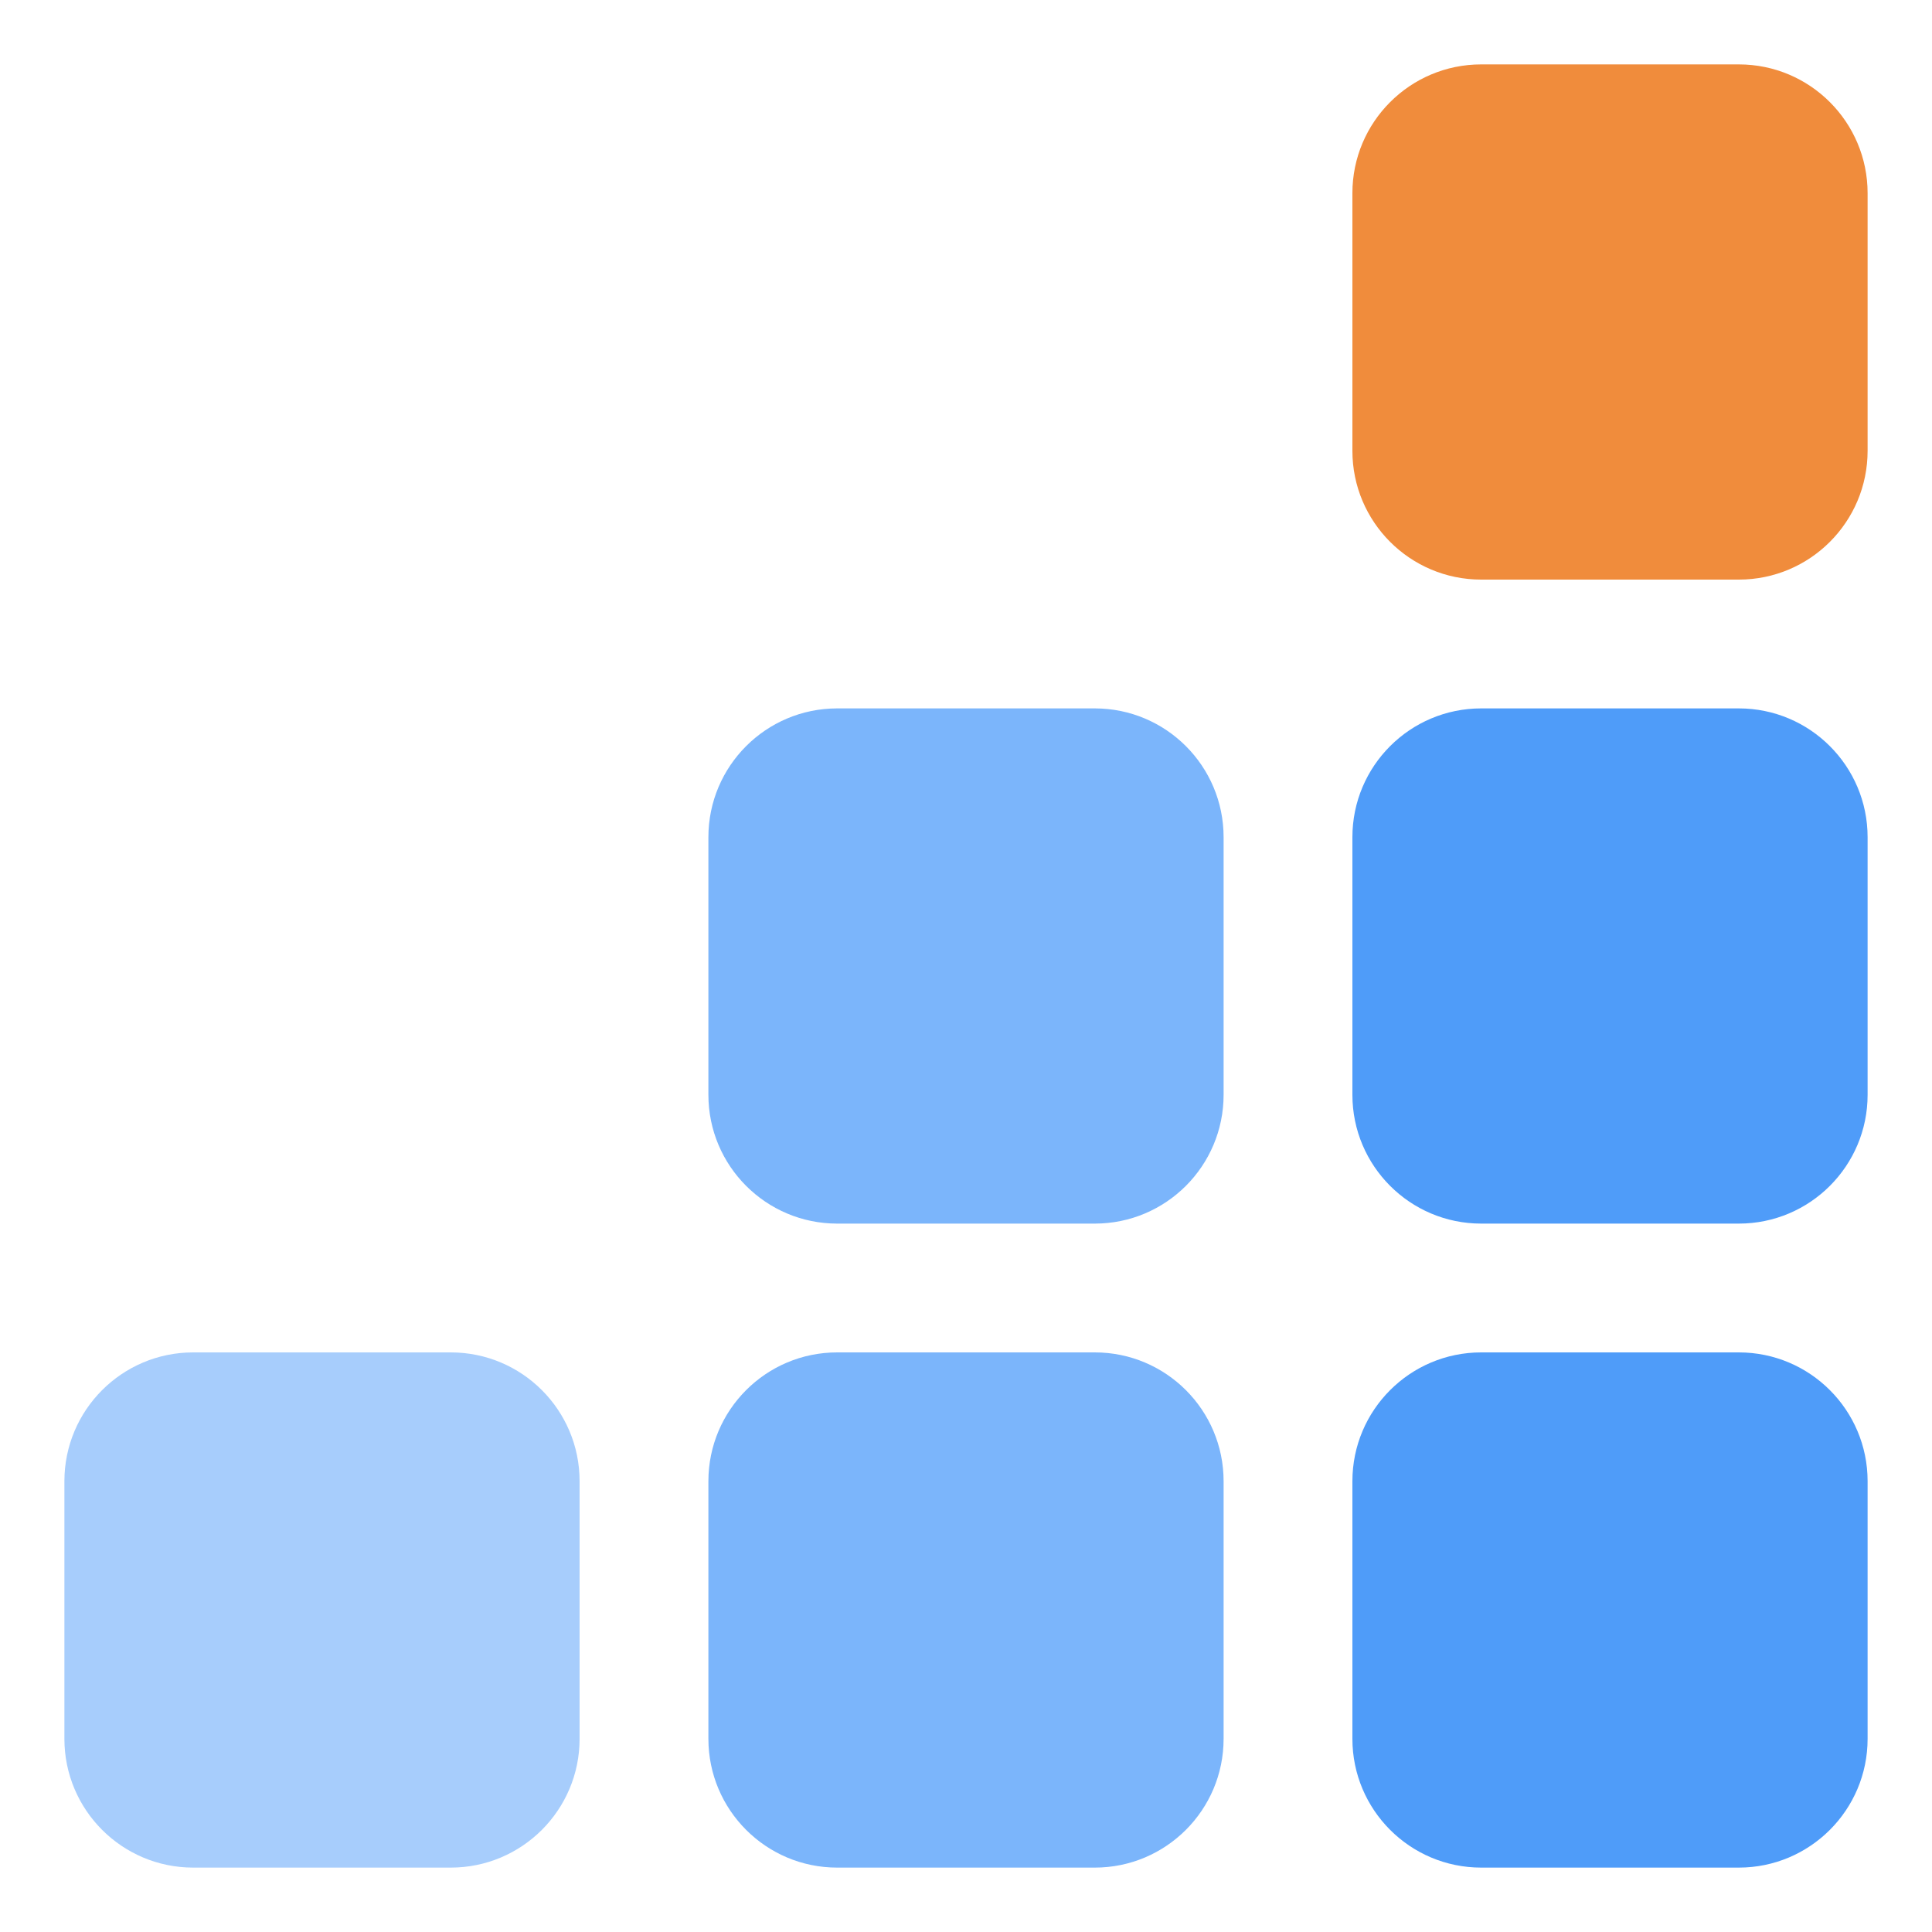
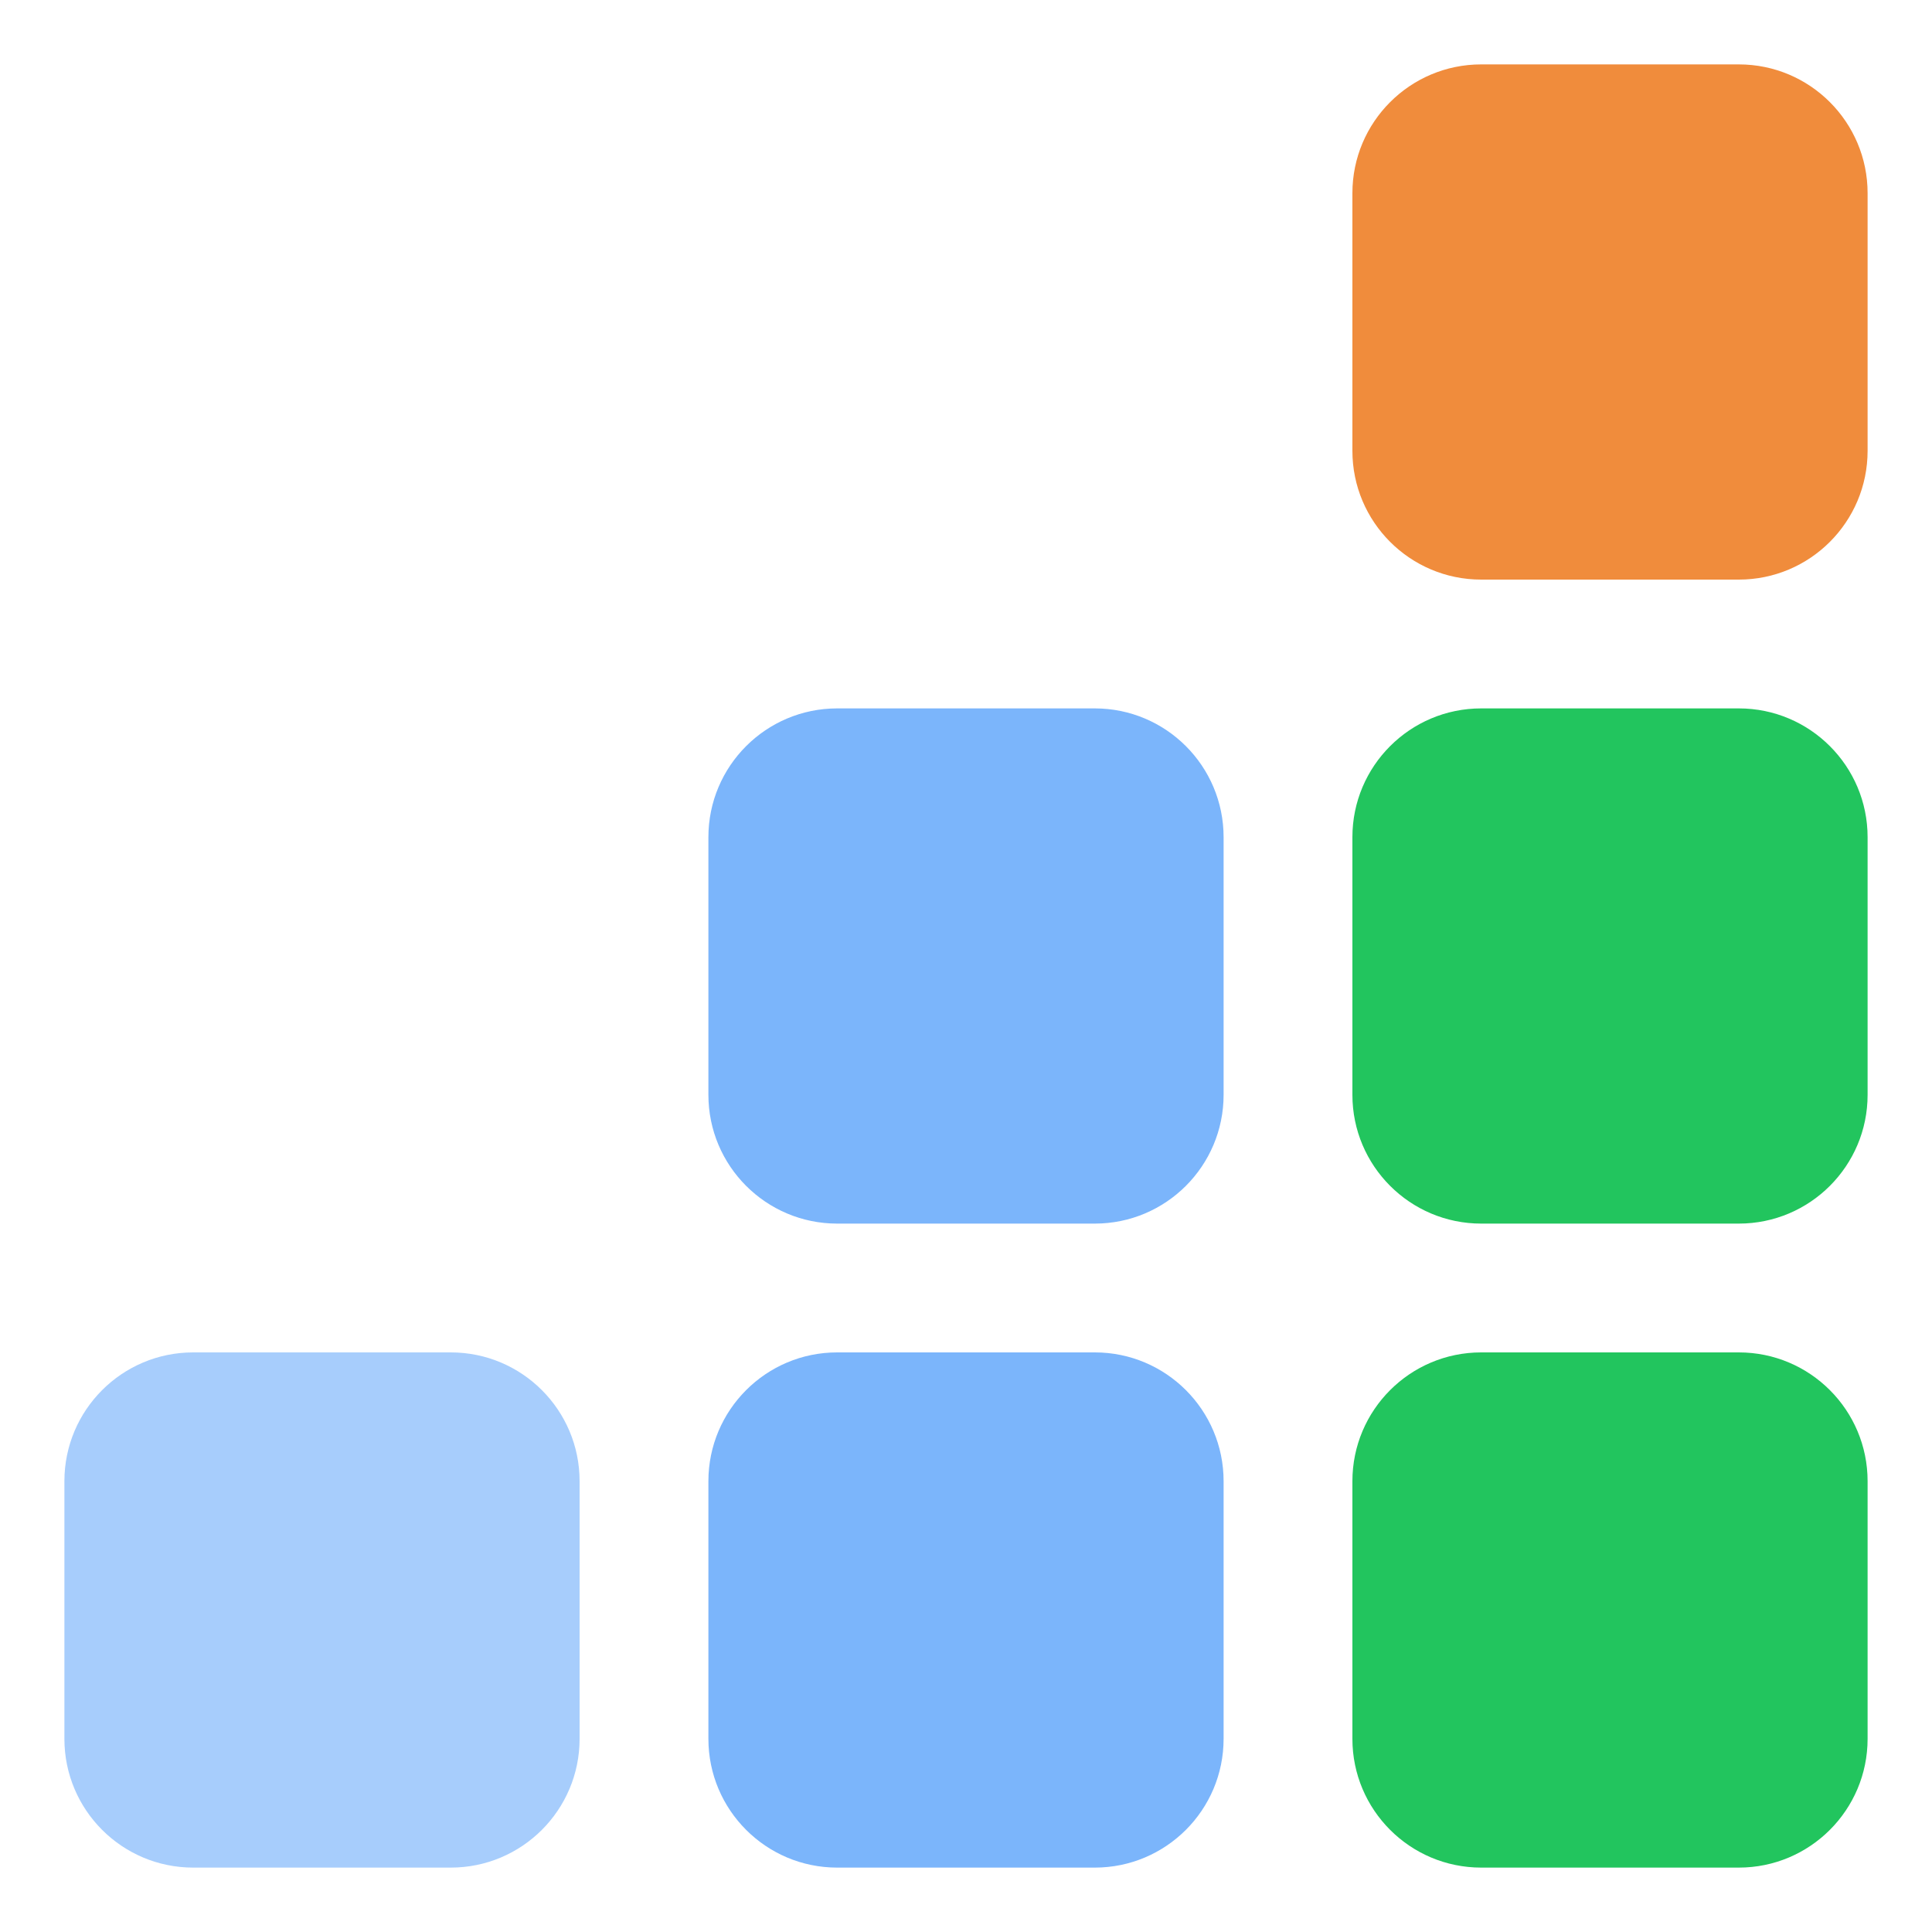
<svg xmlns="http://www.w3.org/2000/svg" width="32" height="32" viewBox="5 5 30 30">
  <rect x="6" y="26" width="8" height="8" rx="2" fill="#4f9cf9" opacity=".5" />
  <rect x="16" y="26" width="8" height="8" rx="2" fill="#4f9cf9" opacity=".75" />
  <rect x="16" y="16" width="8" height="8" rx="2" fill="#4f9cf9" opacity=".75" />
-   <rect x="26" y="26" width="8" height="8" rx="2" fill="#4f9cf9" />
-   <rect x="26" y="16" width="8" height="8" rx="2" fill="#4f9cf9" />
+   <rect x="26" y="26" width="8" height="8" rx="2" fill="#22c55e" />
+   <rect x="26" y="16" width="8" height="8" rx="2" fill="#22c55e" />
  <rect x="26" y="6" width="8" height="8" rx="2" fill="#f08c3c" />
</svg>
